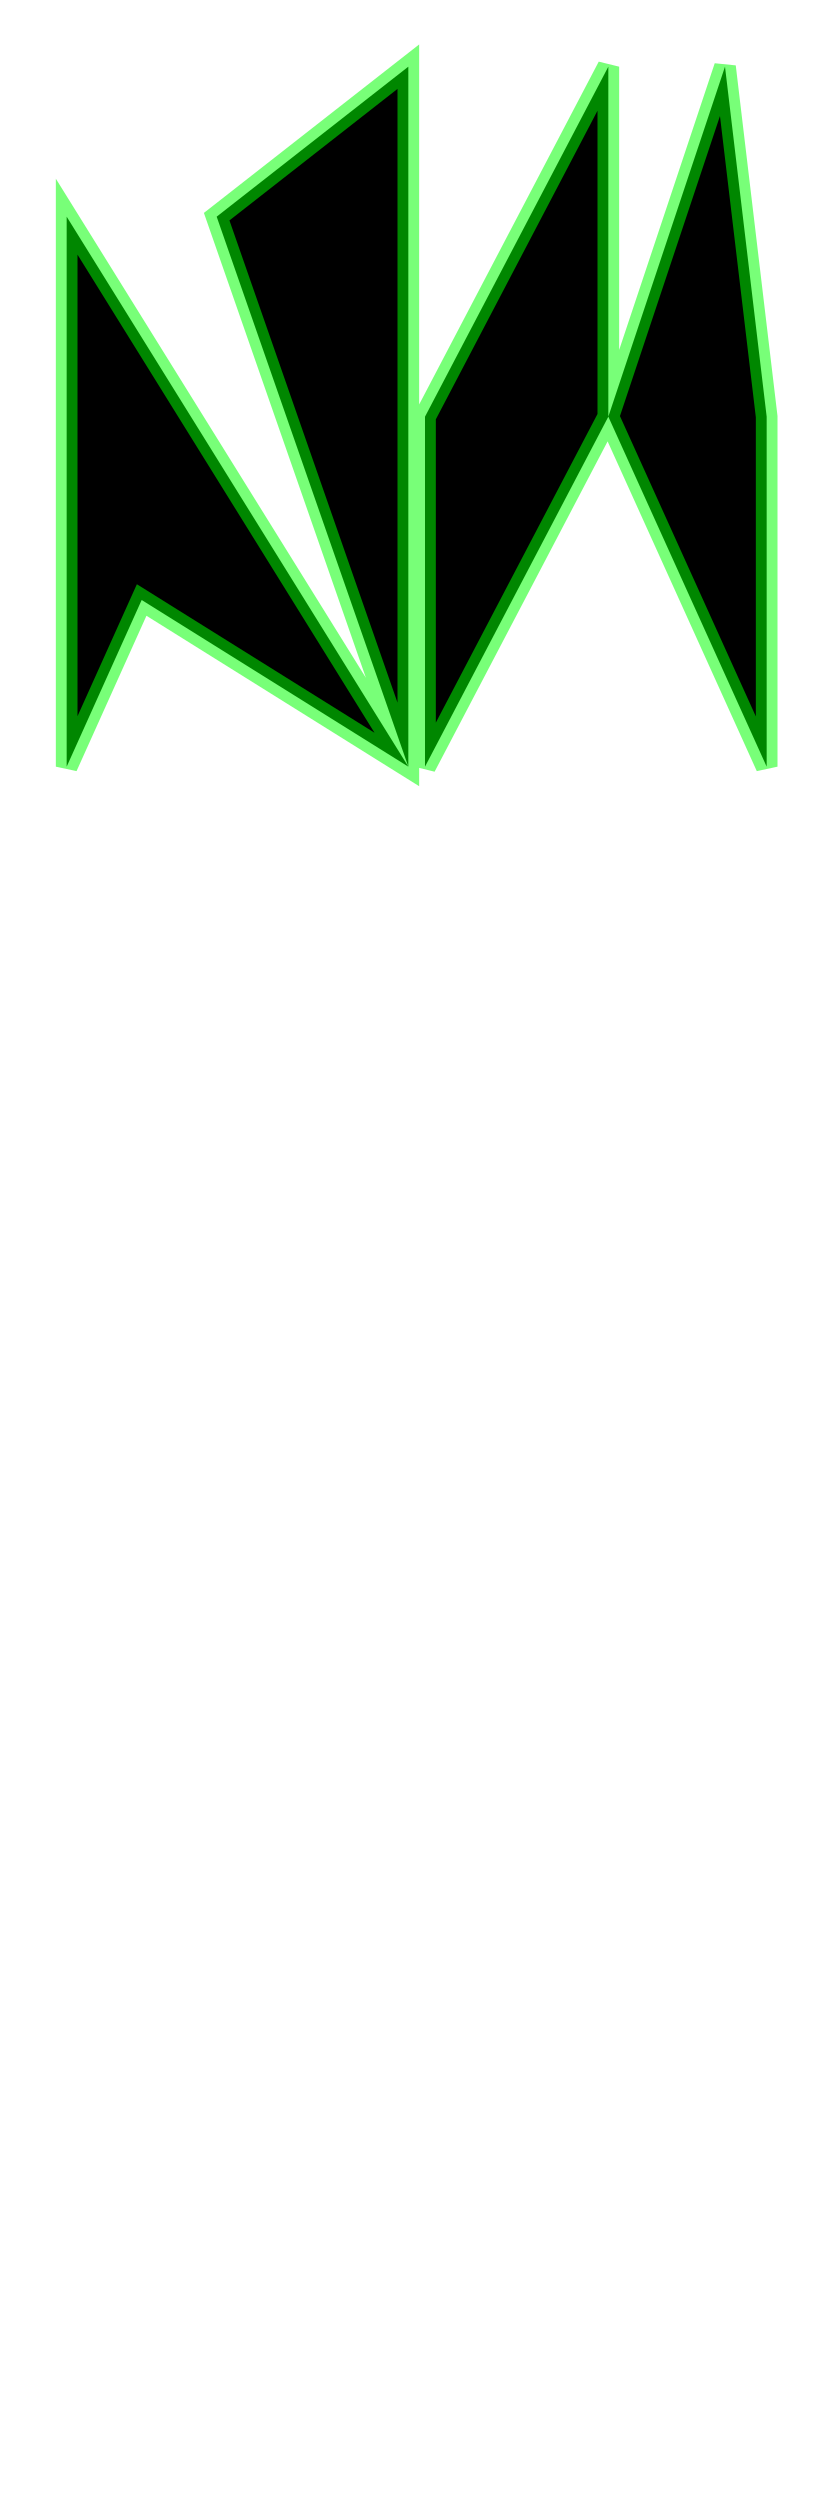
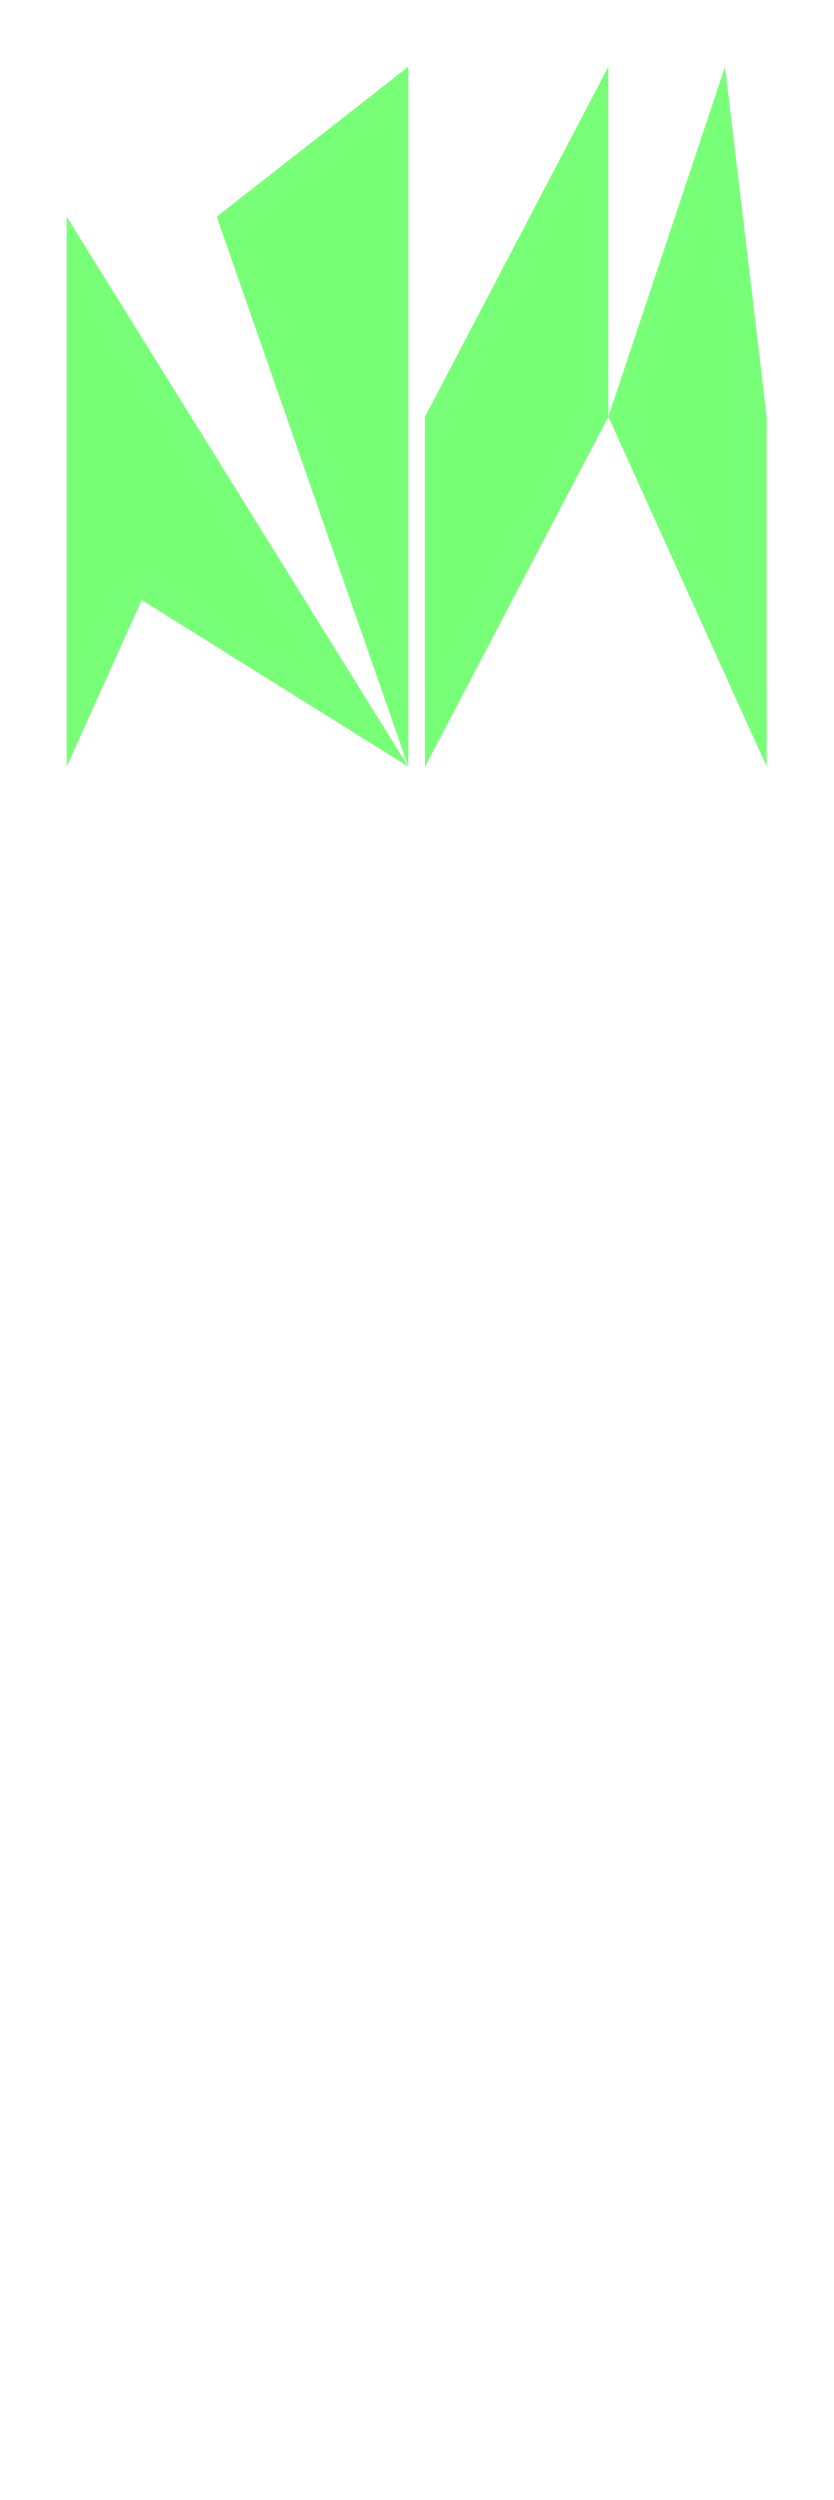
<svg xmlns="http://www.w3.org/2000/svg" width="100px" height="300px">
-   <path d="M49 92 L49 8 L26 26 L49 92 L8 26 L8 92 L17 72 Z     M51 92 L51 50 L73 8 L73 50 L87 8 L92 50 L92 92 L73 50 L51 92 Z" stroke="#00ff0087" stroke-width="2.6px" />
+   <path d="M49 92 L49 8 L26 26 L49 92 L8 26 L8 92 L17 72 Z     M51 92 L51 50 L73 8 L73 50 L87 8 L92 50 L92 92 L73 50 L51 92 Z" fill="#00ff0087" stroke-width="2.6px" />
</svg>
